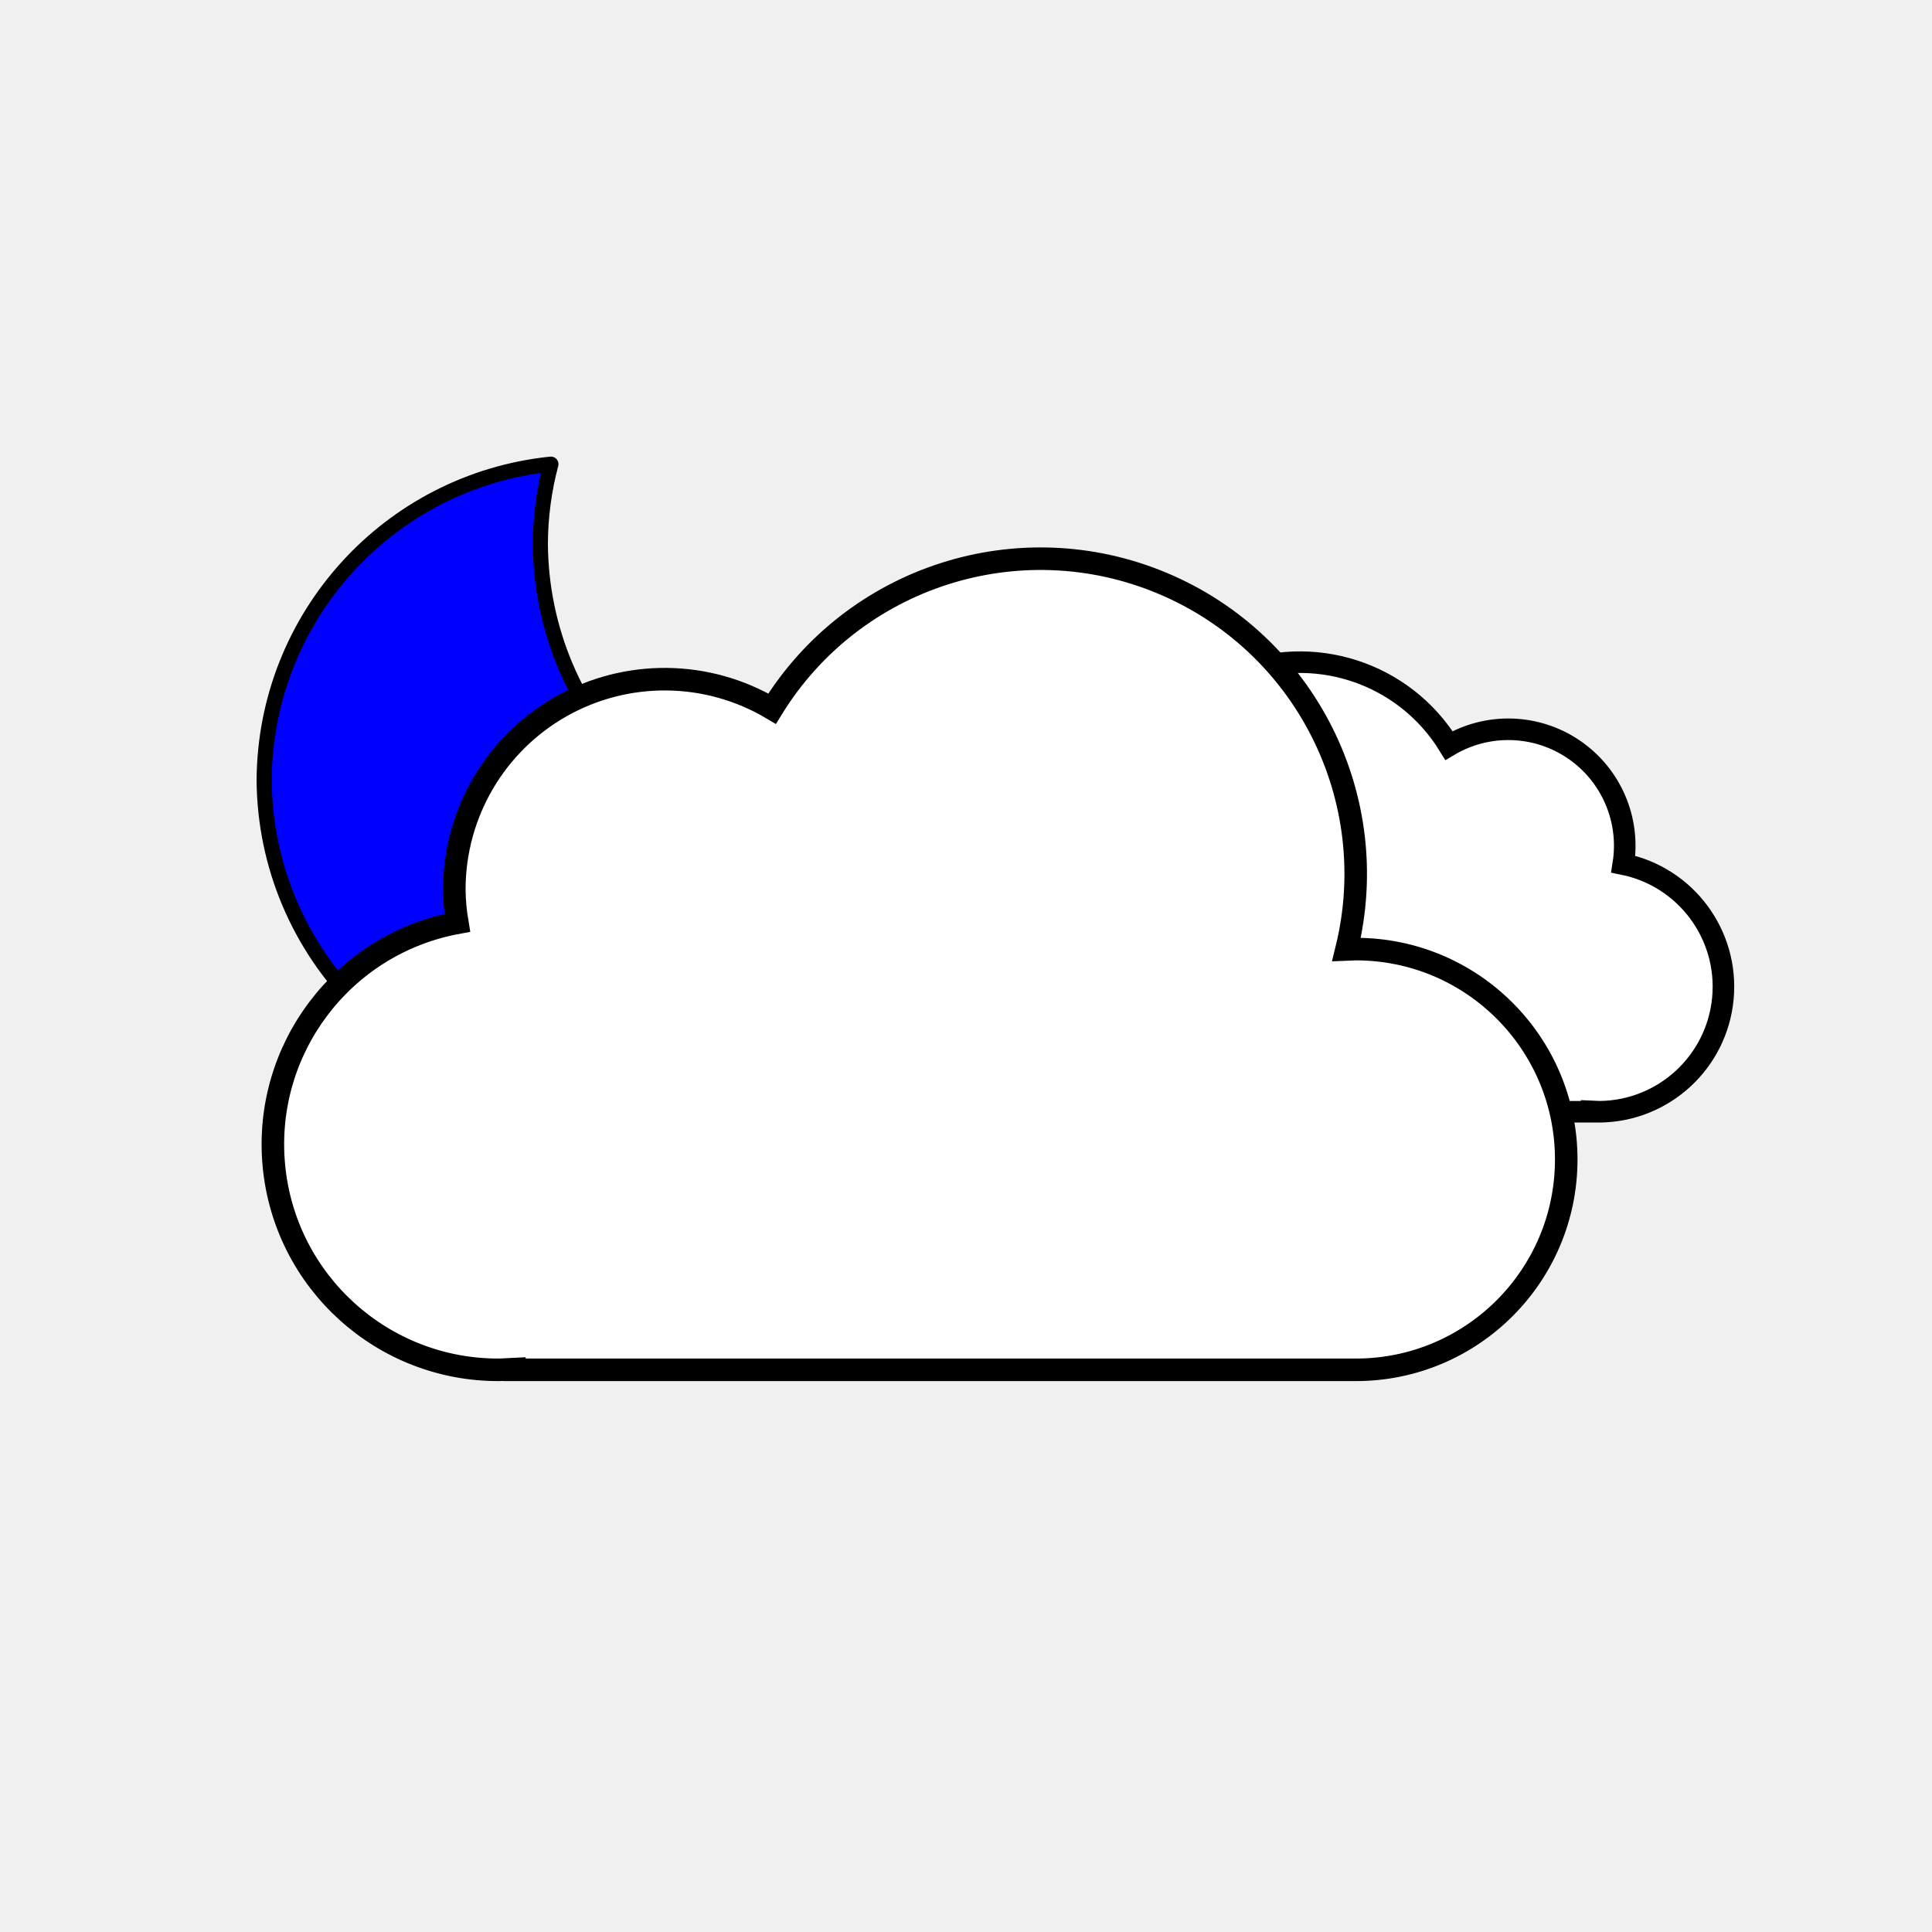
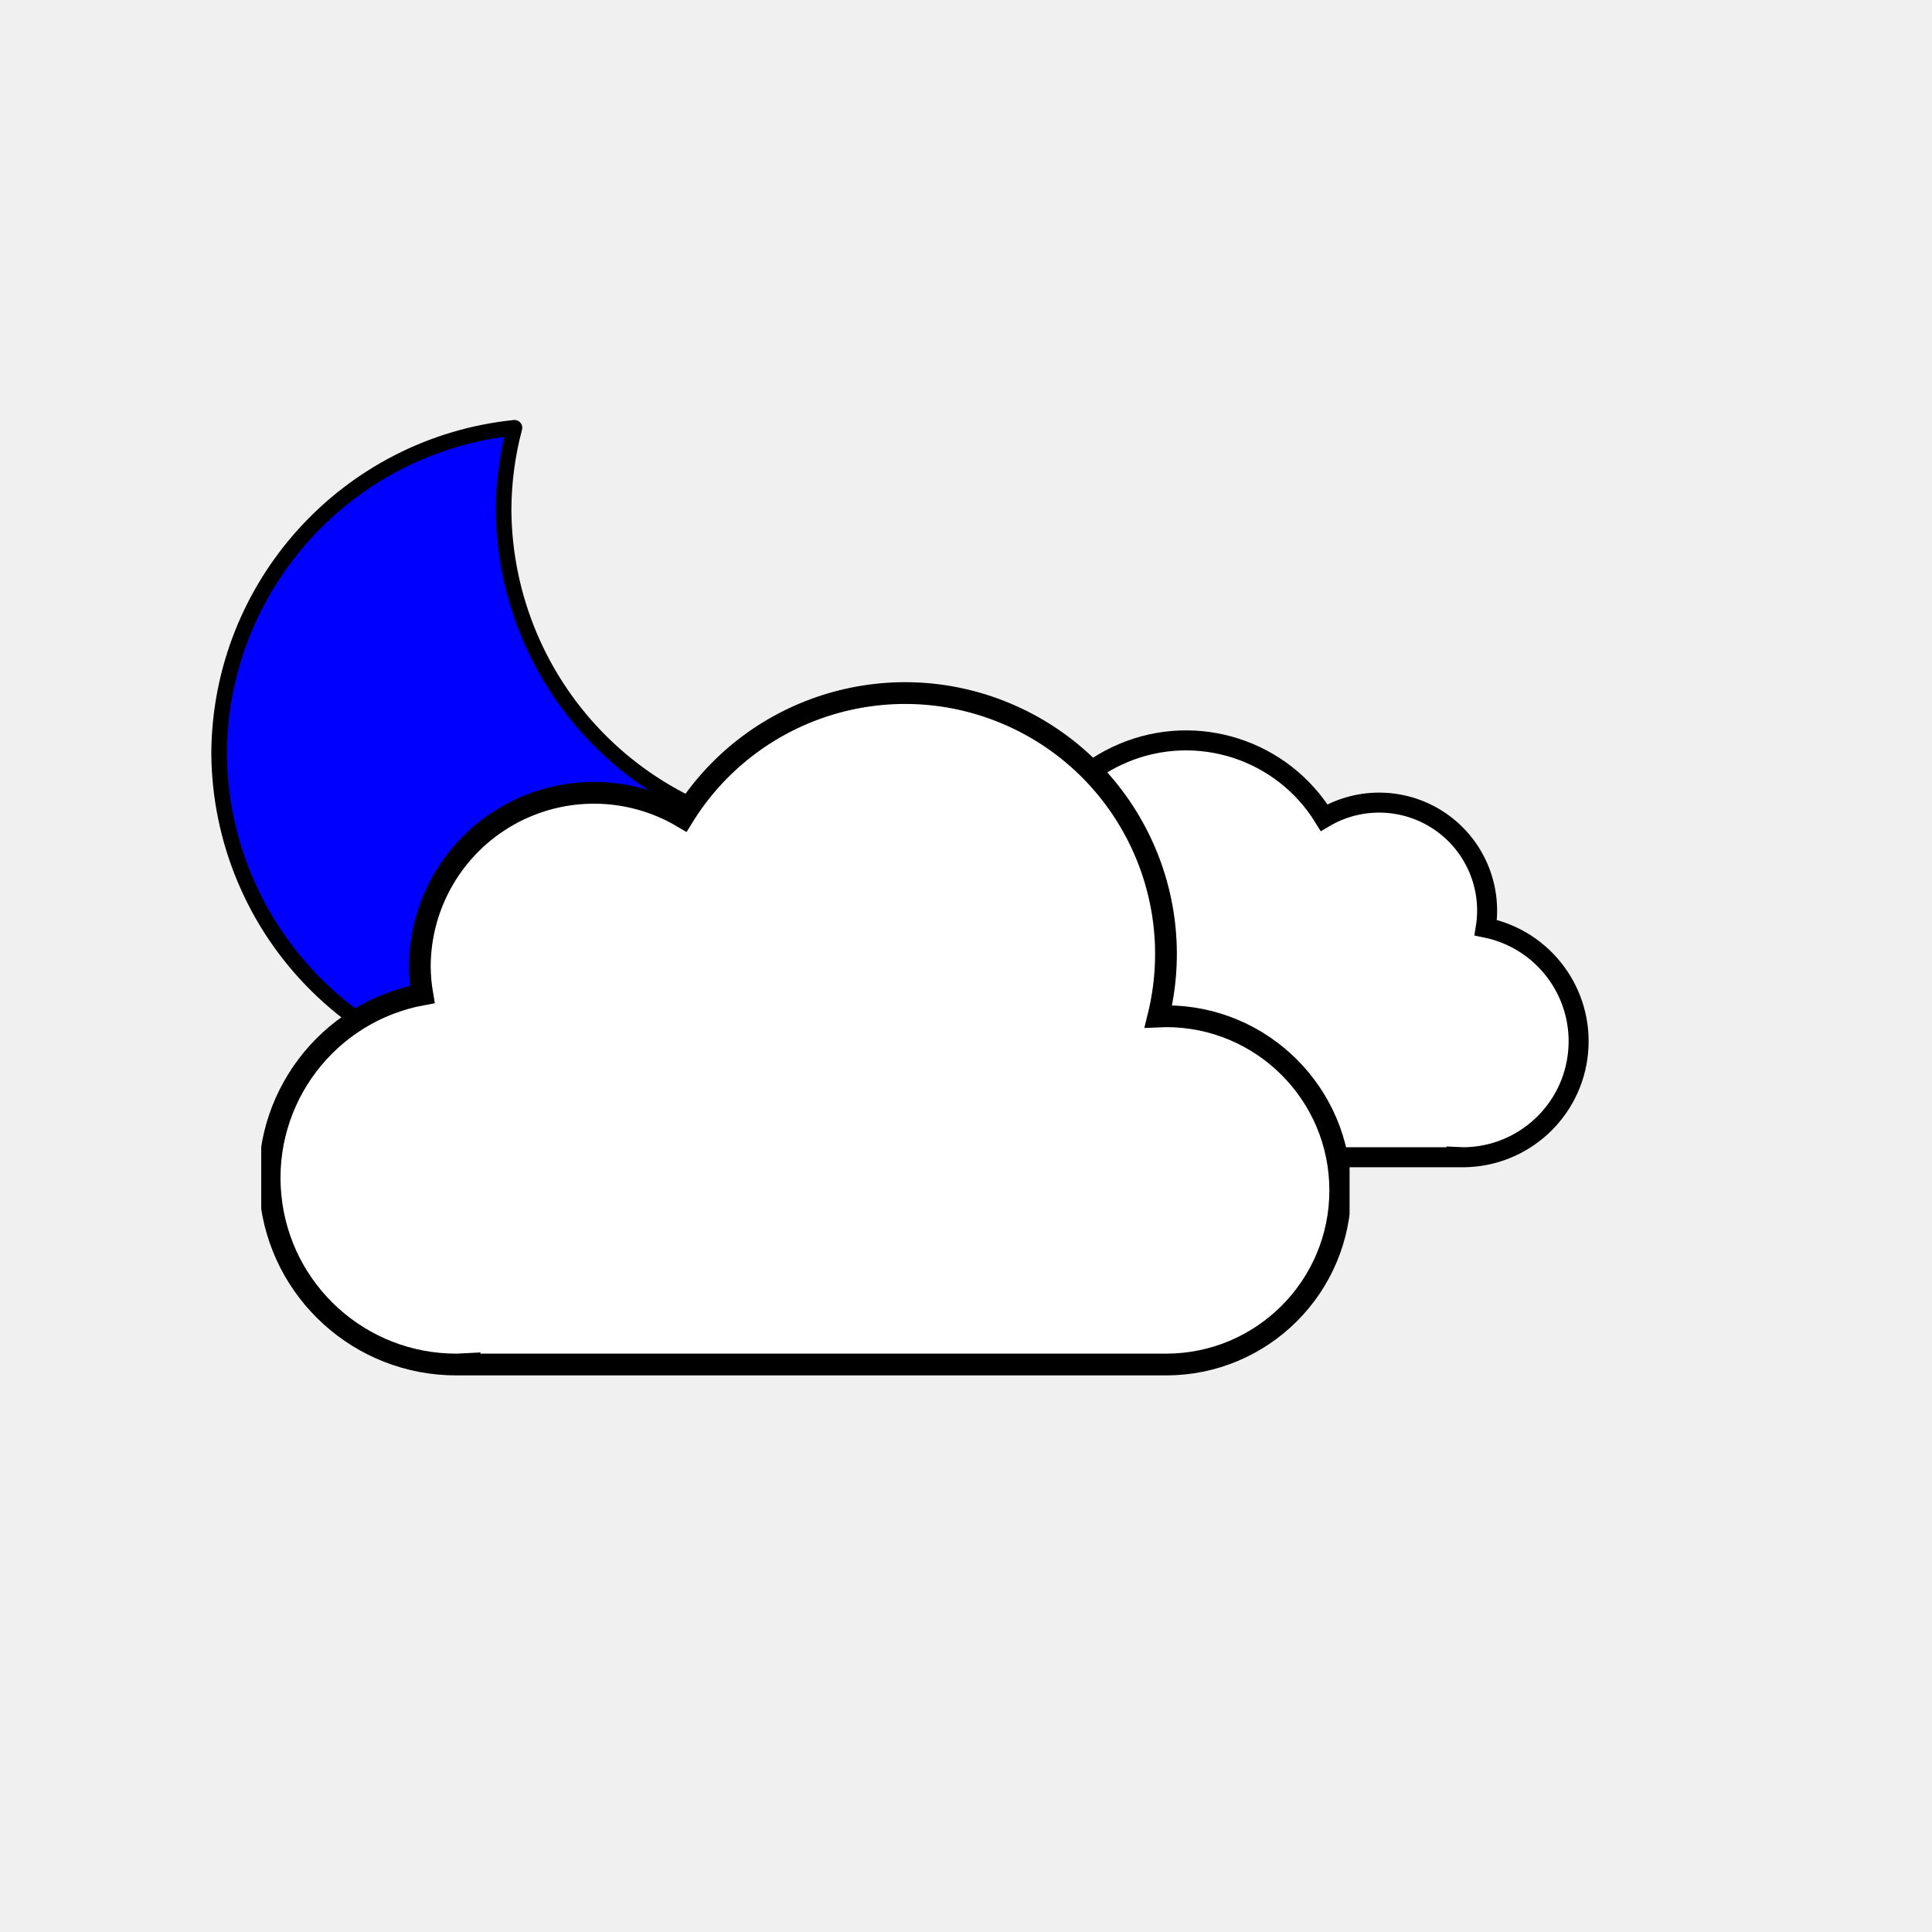
<svg xmlns="http://www.w3.org/2000/svg" xmlns:xlink="http://www.w3.org/1999/xlink" viewBox="0 0 512 512">
  <defs>
    <symbol id="e" viewBox="0 0 172 172">
      <path fill="blue" stroke="black" stroke-linecap="round" stroke-linejoin="round" stroke-width="4" d="M160.6 107.4            a84.8 84.8 0 01-85.4-84.3            A83.3 83.3 0 0178 2            A84.7 84.7 0 002 85.7            A84.8 84.8 0 0087.4 170            a85.2 85.2 0 0082.6-63.1            a88 88 0 01-9.4.5Z" />
    </symbol>
    <symbol id="g" viewBox="0 0 210.3 126.1">
      <path fill="white" stroke="black" stroke-miterlimit="10" stroke-width="6" d="M.5 93.2            a32.4 32.4 0 0032.4 32.4            h129.8v-.1l2.3.1            a34.8 34.8 0 006.5-68.9            32.4 32.4 0 00-48.5-33            48.6 48.6 0 00-88.6 37.1            h-1.5A32.4 32.4 0 00.5 93.1Z" />
    </symbol>
    <symbol id="h" viewBox="0 0 350 223">
-       <path fill="white" stroke="black" stroke-miterlimit="10" stroke-width="6" d="m291 107-2.5.1            A83.9 83.9 0 00135.6 43            A56 56 0 0051 91            a56.6 56.6 0 00.8 9            A60 60 0 0063 219            l4-.2v.2h224            a56 56 0 000-112Z" />
+       <path fill="white" stroke="black" stroke-miterlimit="10" stroke-width="7" d="m291 107-2.5.1            A83.9 83.9 0 00135.6 43            A56 56 0 0051 91            a56.6 56.6 0 00.8 9            A60 60 0 0063 219            l4-.2v.2h224            a56 56 0 000-112Z" />
    </symbol>
    <symbol id="f" viewBox="0 0 398 222">
-       <use xlink:href="#g" width="200.3" height="126.1" transform="translate(198 27)" />
-       <use xlink:href="#h" width="350" height="222" />
+       <use xlink:href="#g" width="180.3" height="126.1" transform="translate(168 27)" />
+       <use xlink:href="#h" width="280" height="222" />
    </symbol>
    <symbol id="d" viewBox="0 0 398.8 246">
      <use xlink:href="#e" width="172" height="172" />
-       <use xlink:href="#f" width="398" height="222" transform="translate(.84 24)" />
+       <use xlink:href="#f" width="398" height="222" transform="translate(12.84 46)" />
    </symbol>
  </defs>
-   <use xlink:href="#d" width="398.8" height="246" transform="translate(68 121)" />
+   <use xlink:href="#d" width="410.8" height="258" transform="translate(56 109)" />
</svg>
